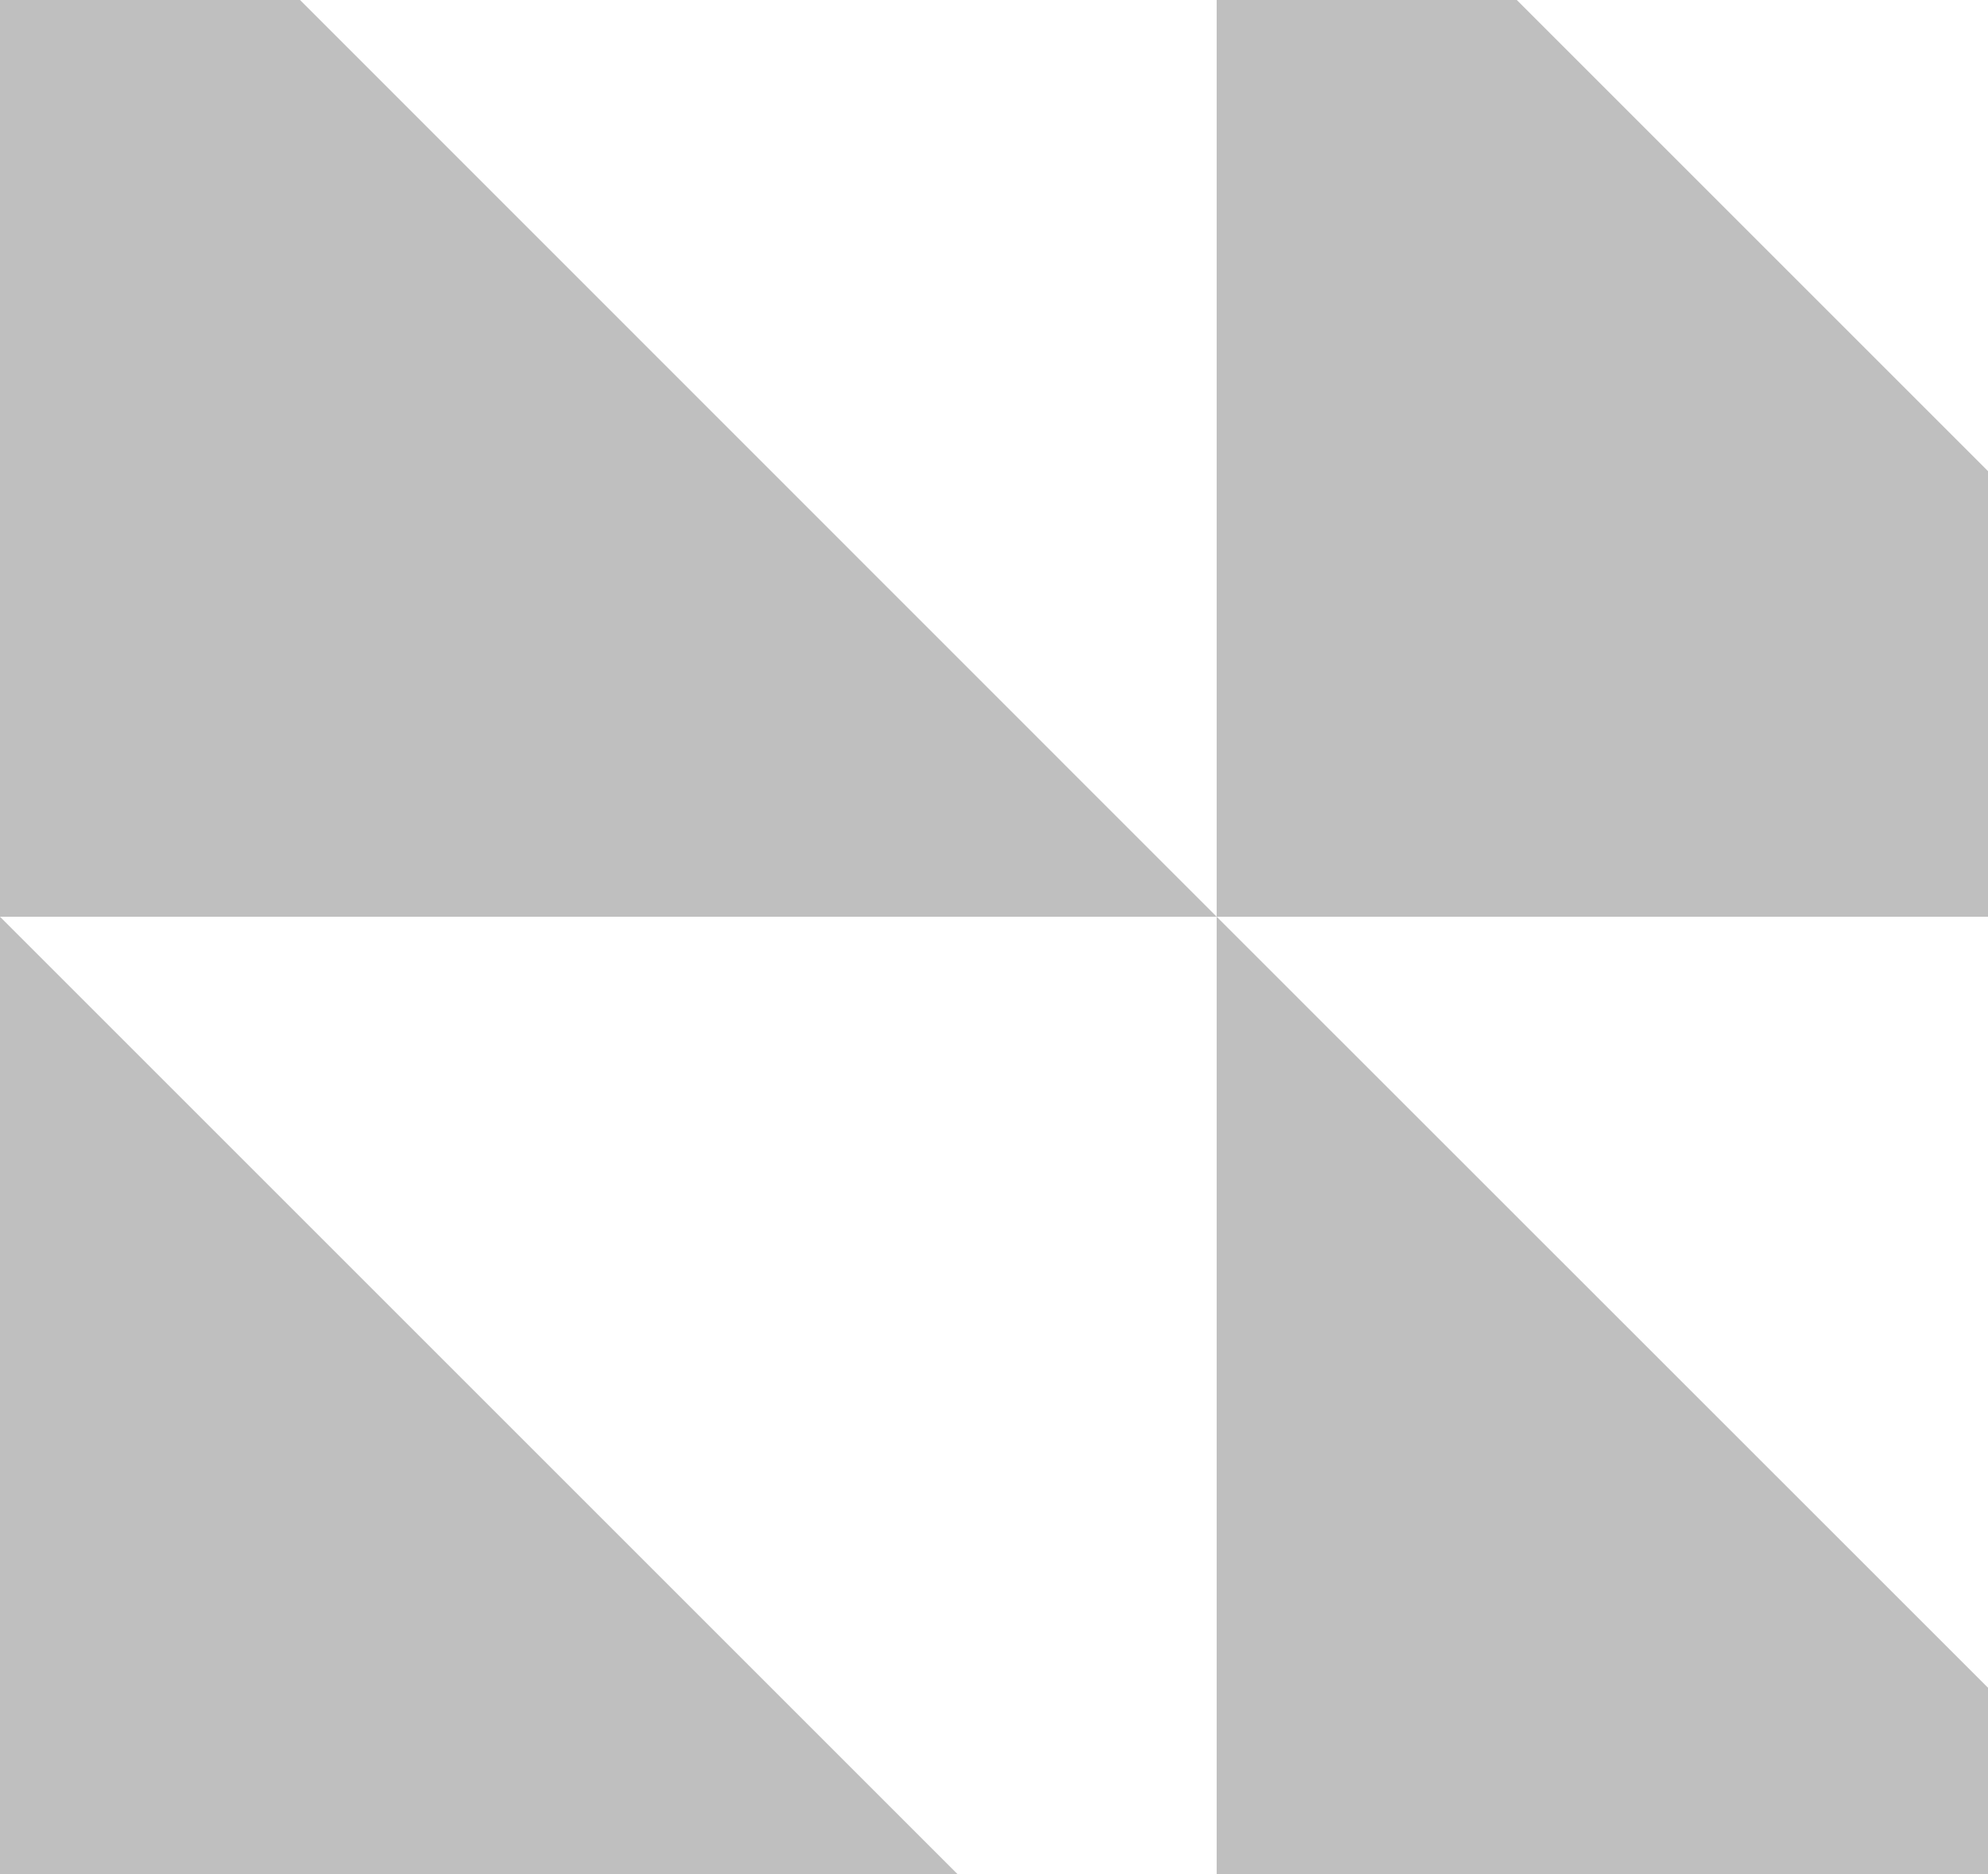
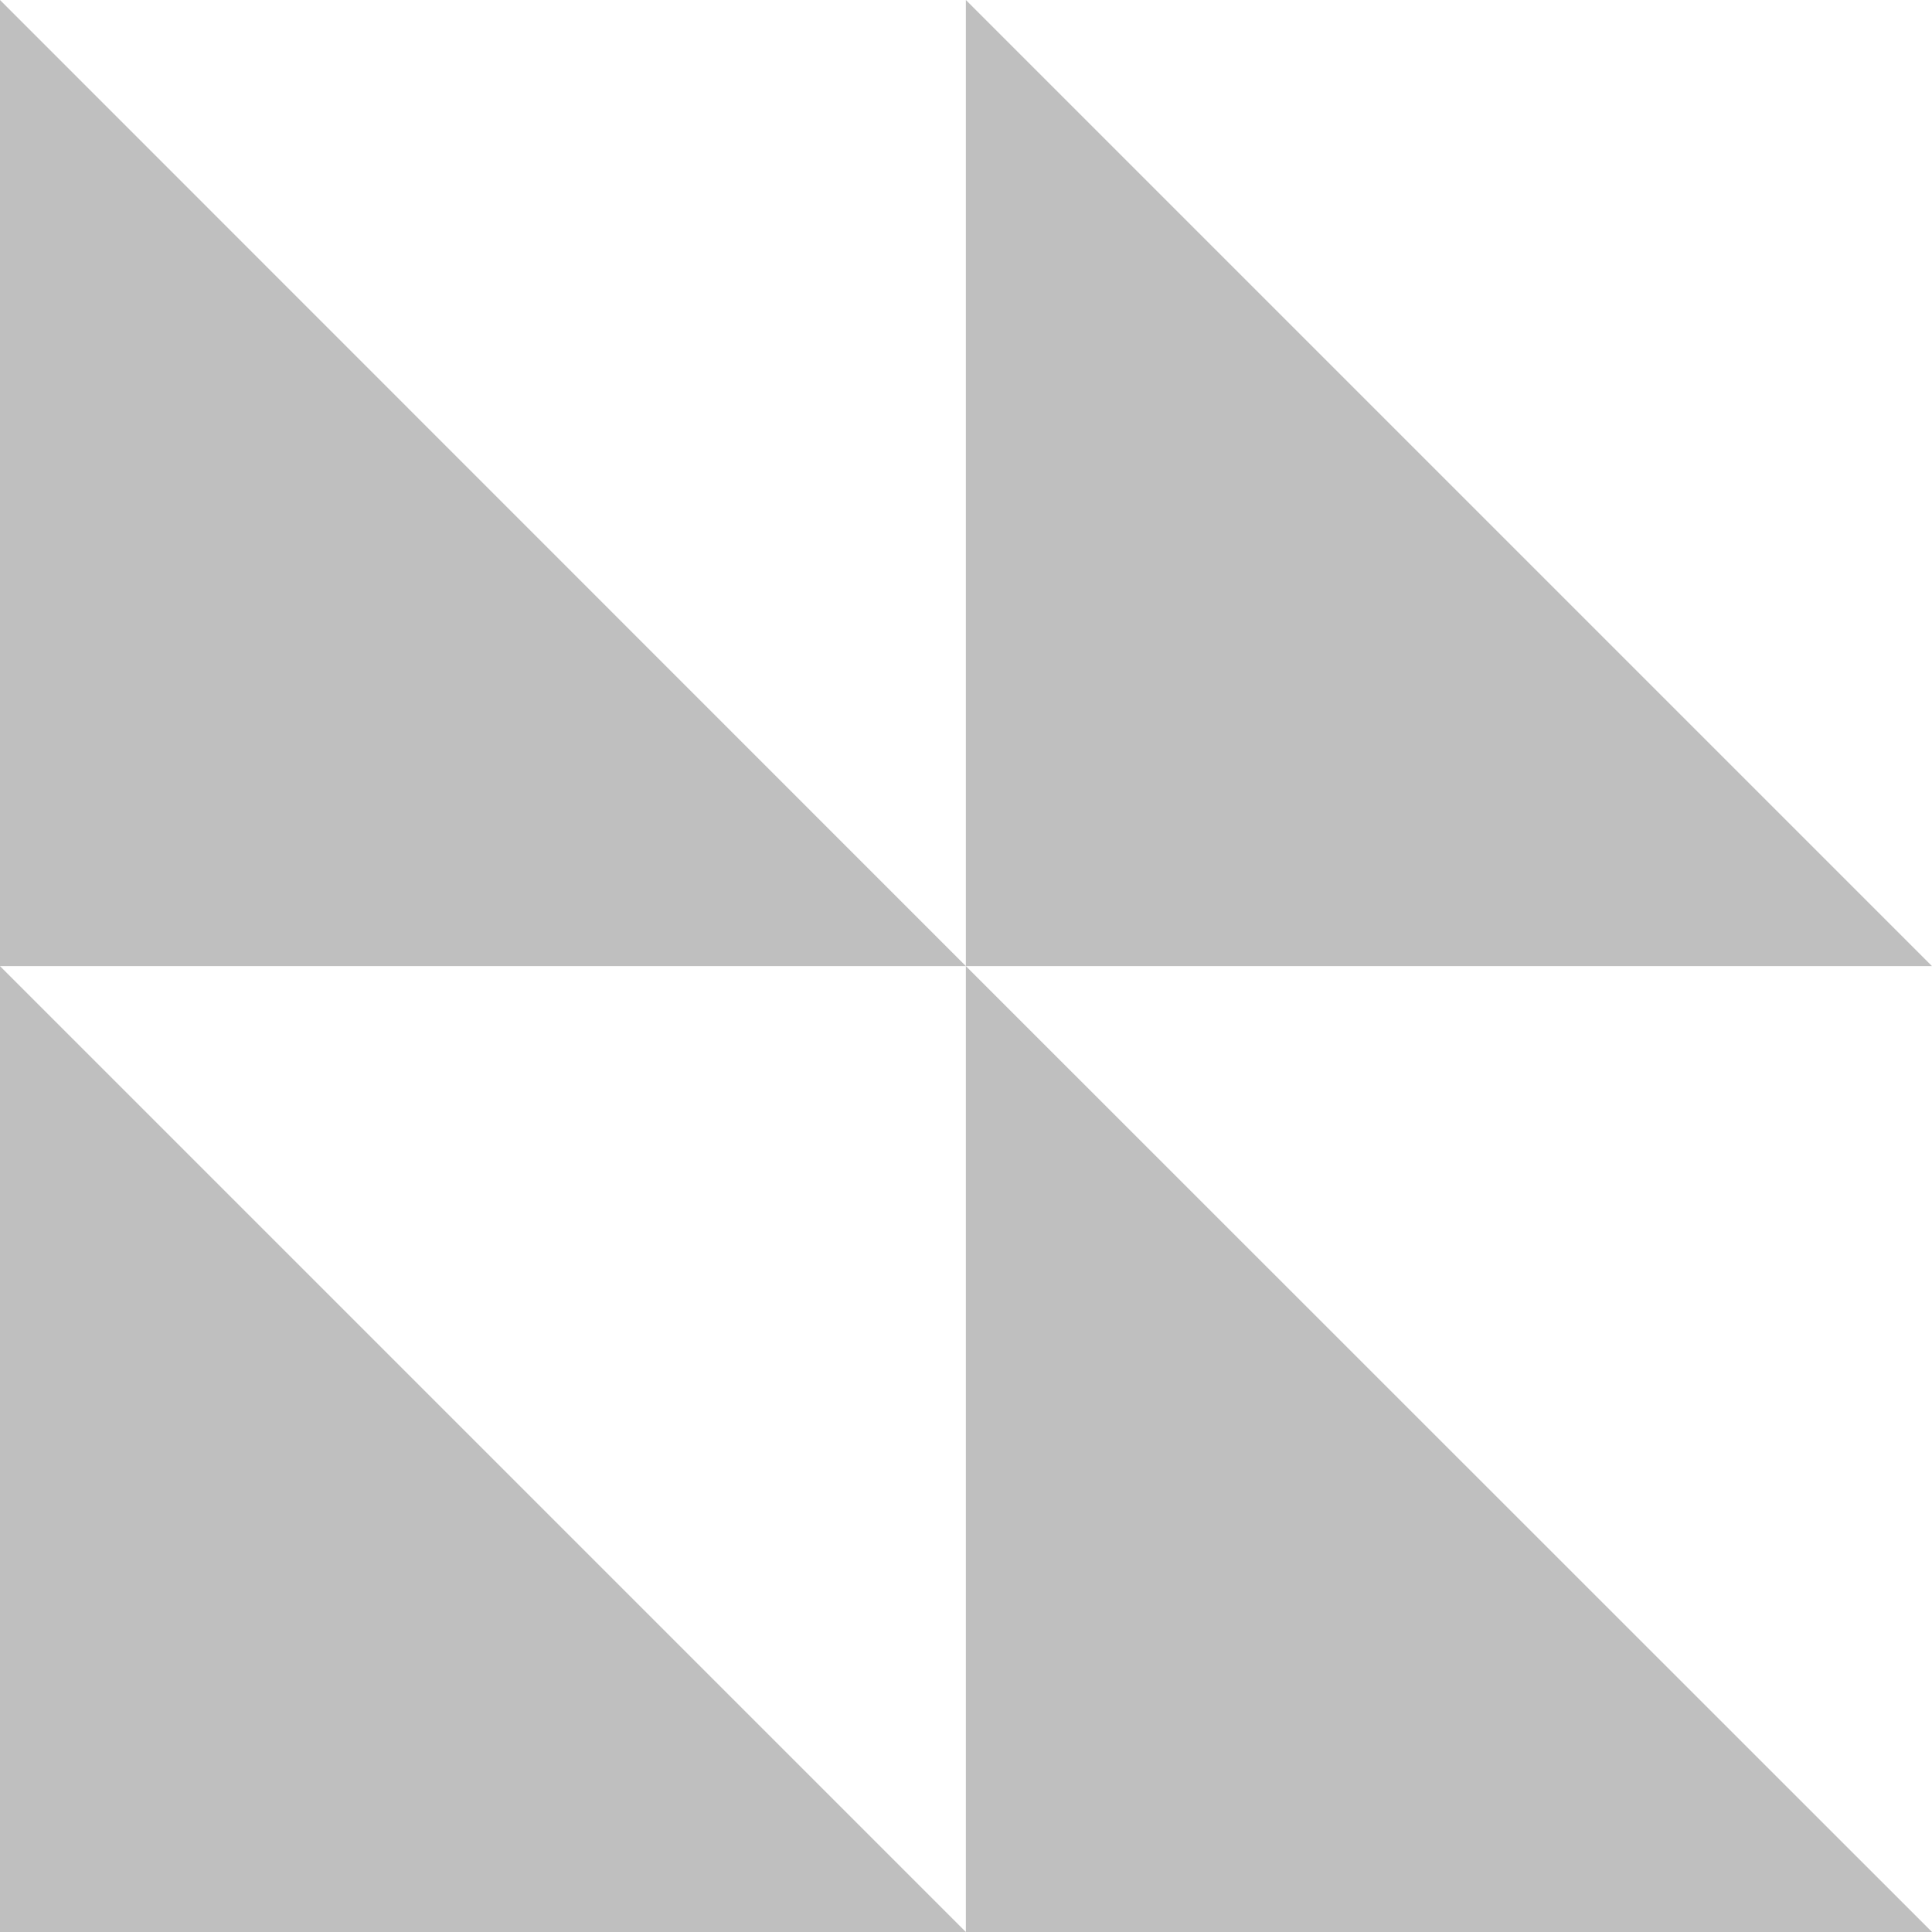
- <svg xmlns="http://www.w3.org/2000/svg" width="1146" height="1080" viewBox="0 0 1146 1080" fill="none">
-   <path d="M0 1229.91H701.366L0 528.543V1229.91Z" fill="#373737" fill-opacity="0.32" />
-   <path d="M701.371 1229.91H1402.91L701.371 528.543V1229.91Z" fill="#373737" fill-opacity="0.32" />
-   <path d="M0 -173V528.543H701.366L0 -173Z" fill="#373737" fill-opacity="0.32" />
-   <path d="M701.371 -173V528.543H1402.91L701.371 -173Z" fill="#373737" fill-opacity="0.32" />
+ <svg xmlns="http://www.w3.org/2000/svg" width="1042" height="1042" viewBox="0 0 1042 1042" fill="none">
+   <path d="M0 1042H520.934L0 521.066V1042Z" fill="#373737" fill-opacity="0.32" />
+   <path d="M520.94 1042H1042.01L520.94 521.066V1042Z" fill="#373737" fill-opacity="0.32" />
+   <path d="M0 0V521.066H520.934L0 0Z" fill="#373737" fill-opacity="0.32" />
+   <path d="M520.94 0V521.066H1042.01L520.94 0Z" fill="#373737" fill-opacity="0.32" />
</svg>
